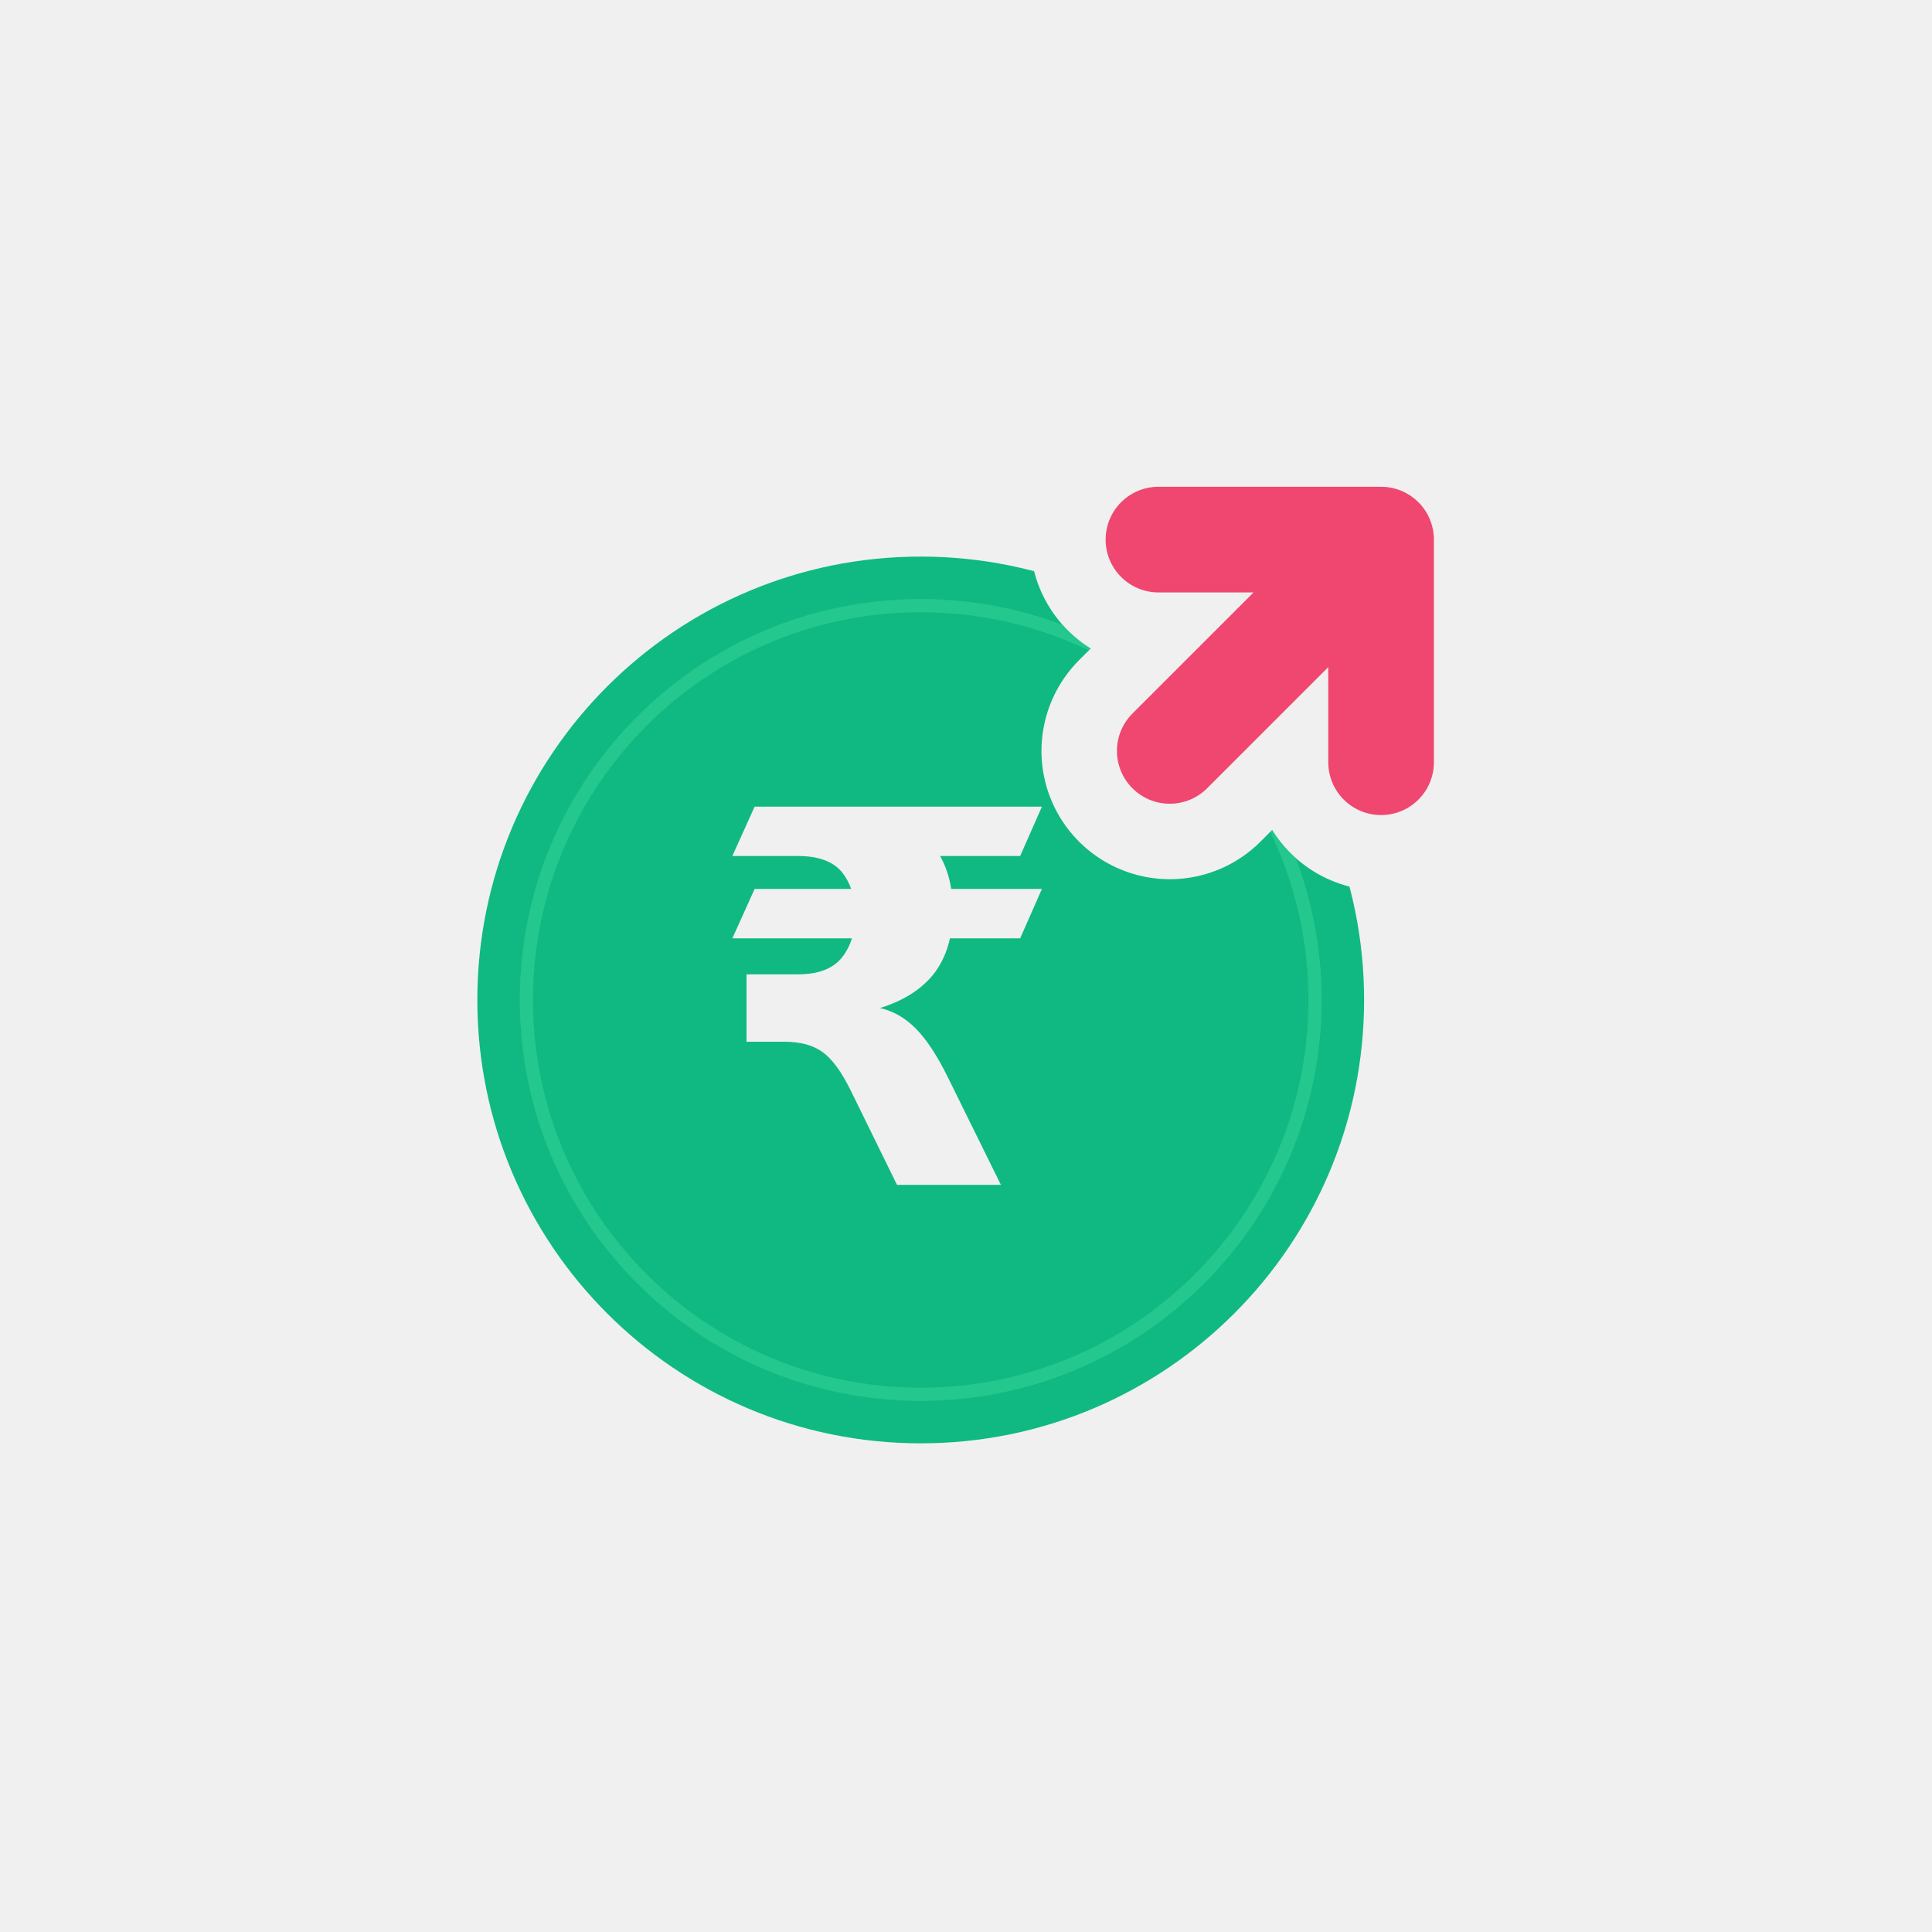
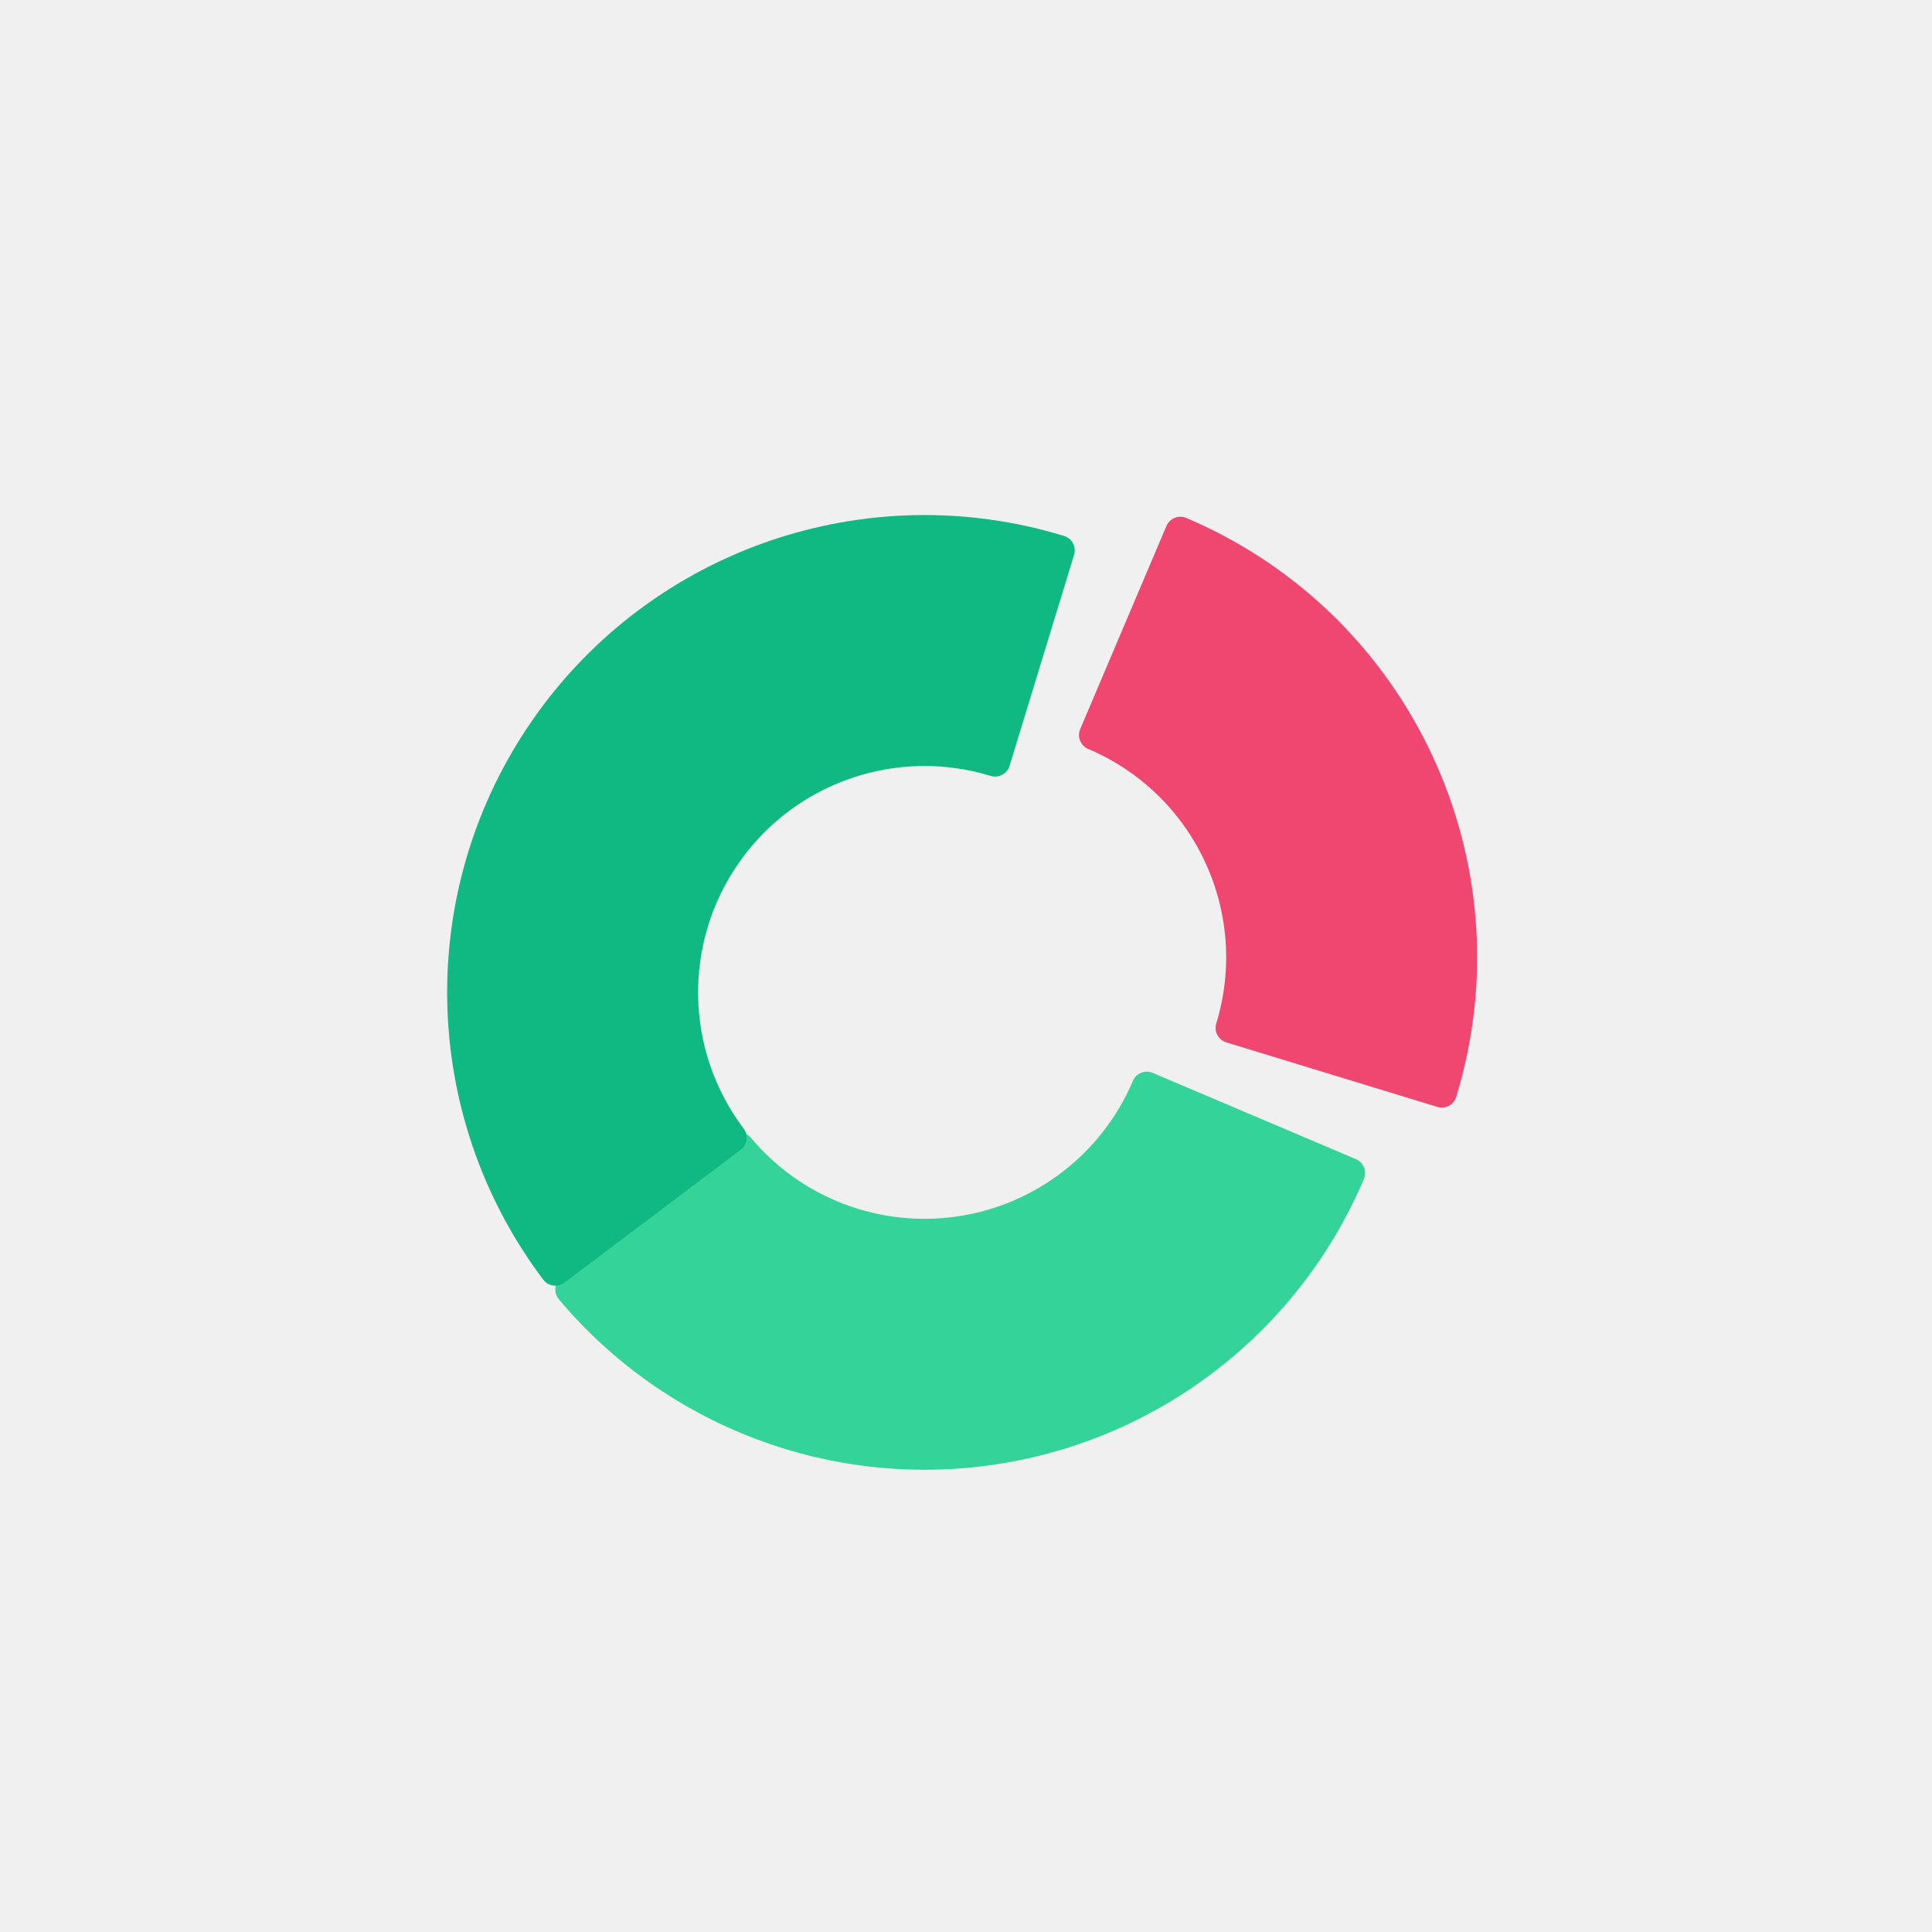
<svg xmlns="http://www.w3.org/2000/svg" width="1024" height="1024" viewBox="0 0 1024 1024">
  <g transform="translate(512 512) scale(1) translate(-512 -512) translate(8 -14)">
-     <mask id="cut" maskUnits="userSpaceOnUse" x="0" y="0" width="1024" height="1024">
-       <rect width="1024" height="1024" fill="white" />
-       <text x="462" y="642" font-family="DejaVu Sans" font-weight="bold" font-size="275" text-anchor="middle" fill="black">₹</text>
-       <path d="M 612 412 L 724 300 M 606 300 L 724 300 L 724 418" fill="none" stroke="black" stroke-width="136" stroke-linecap="round" stroke-linejoin="round" />
-     </mask>
-     <circle cx="480" cy="544" r="235" fill="#10b981" mask="url(#cut)" />
-     <g mask="url(#cut)">
-       <circle cx="480" cy="544" r="209" fill="none" stroke="#34d399" stroke-width="7" opacity="0.55" />
-     </g>
-     <path d="M 612 412 L 724 300 M 606 300 L 724 300 L 724 418" fill="none" stroke="#ef476f" stroke-width="56" stroke-linecap="round" stroke-linejoin="round" />
+     <path d="M 707.524 635.729 A 245 245 0 0 1 294.319 697.483 L 383.946 622.277 A 128 128 0 0 0 599.825 590.014 Z" fill="#34d399" stroke="#34d399" stroke-width="16" stroke-linejoin="round" />
+     <path d="M 286.334 687.445 A 245 245 0 0 1 553.631 305.705 L 519.424 417.593 A 128 128 0 0 0 379.775 617.032 Z" fill="#10b981" stroke="#10b981" stroke-width="16" stroke-linejoin="round" />
+     <path d="M 617.607 295.881 A 245 245 0 0 1 756.172 593.036 L 644.285 558.828 A 128 128 0 0 0 571.891 403.58 Z" fill="#ef476f" stroke="#ef476f" stroke-width="16" stroke-linejoin="round" />
  </g>
</svg>
